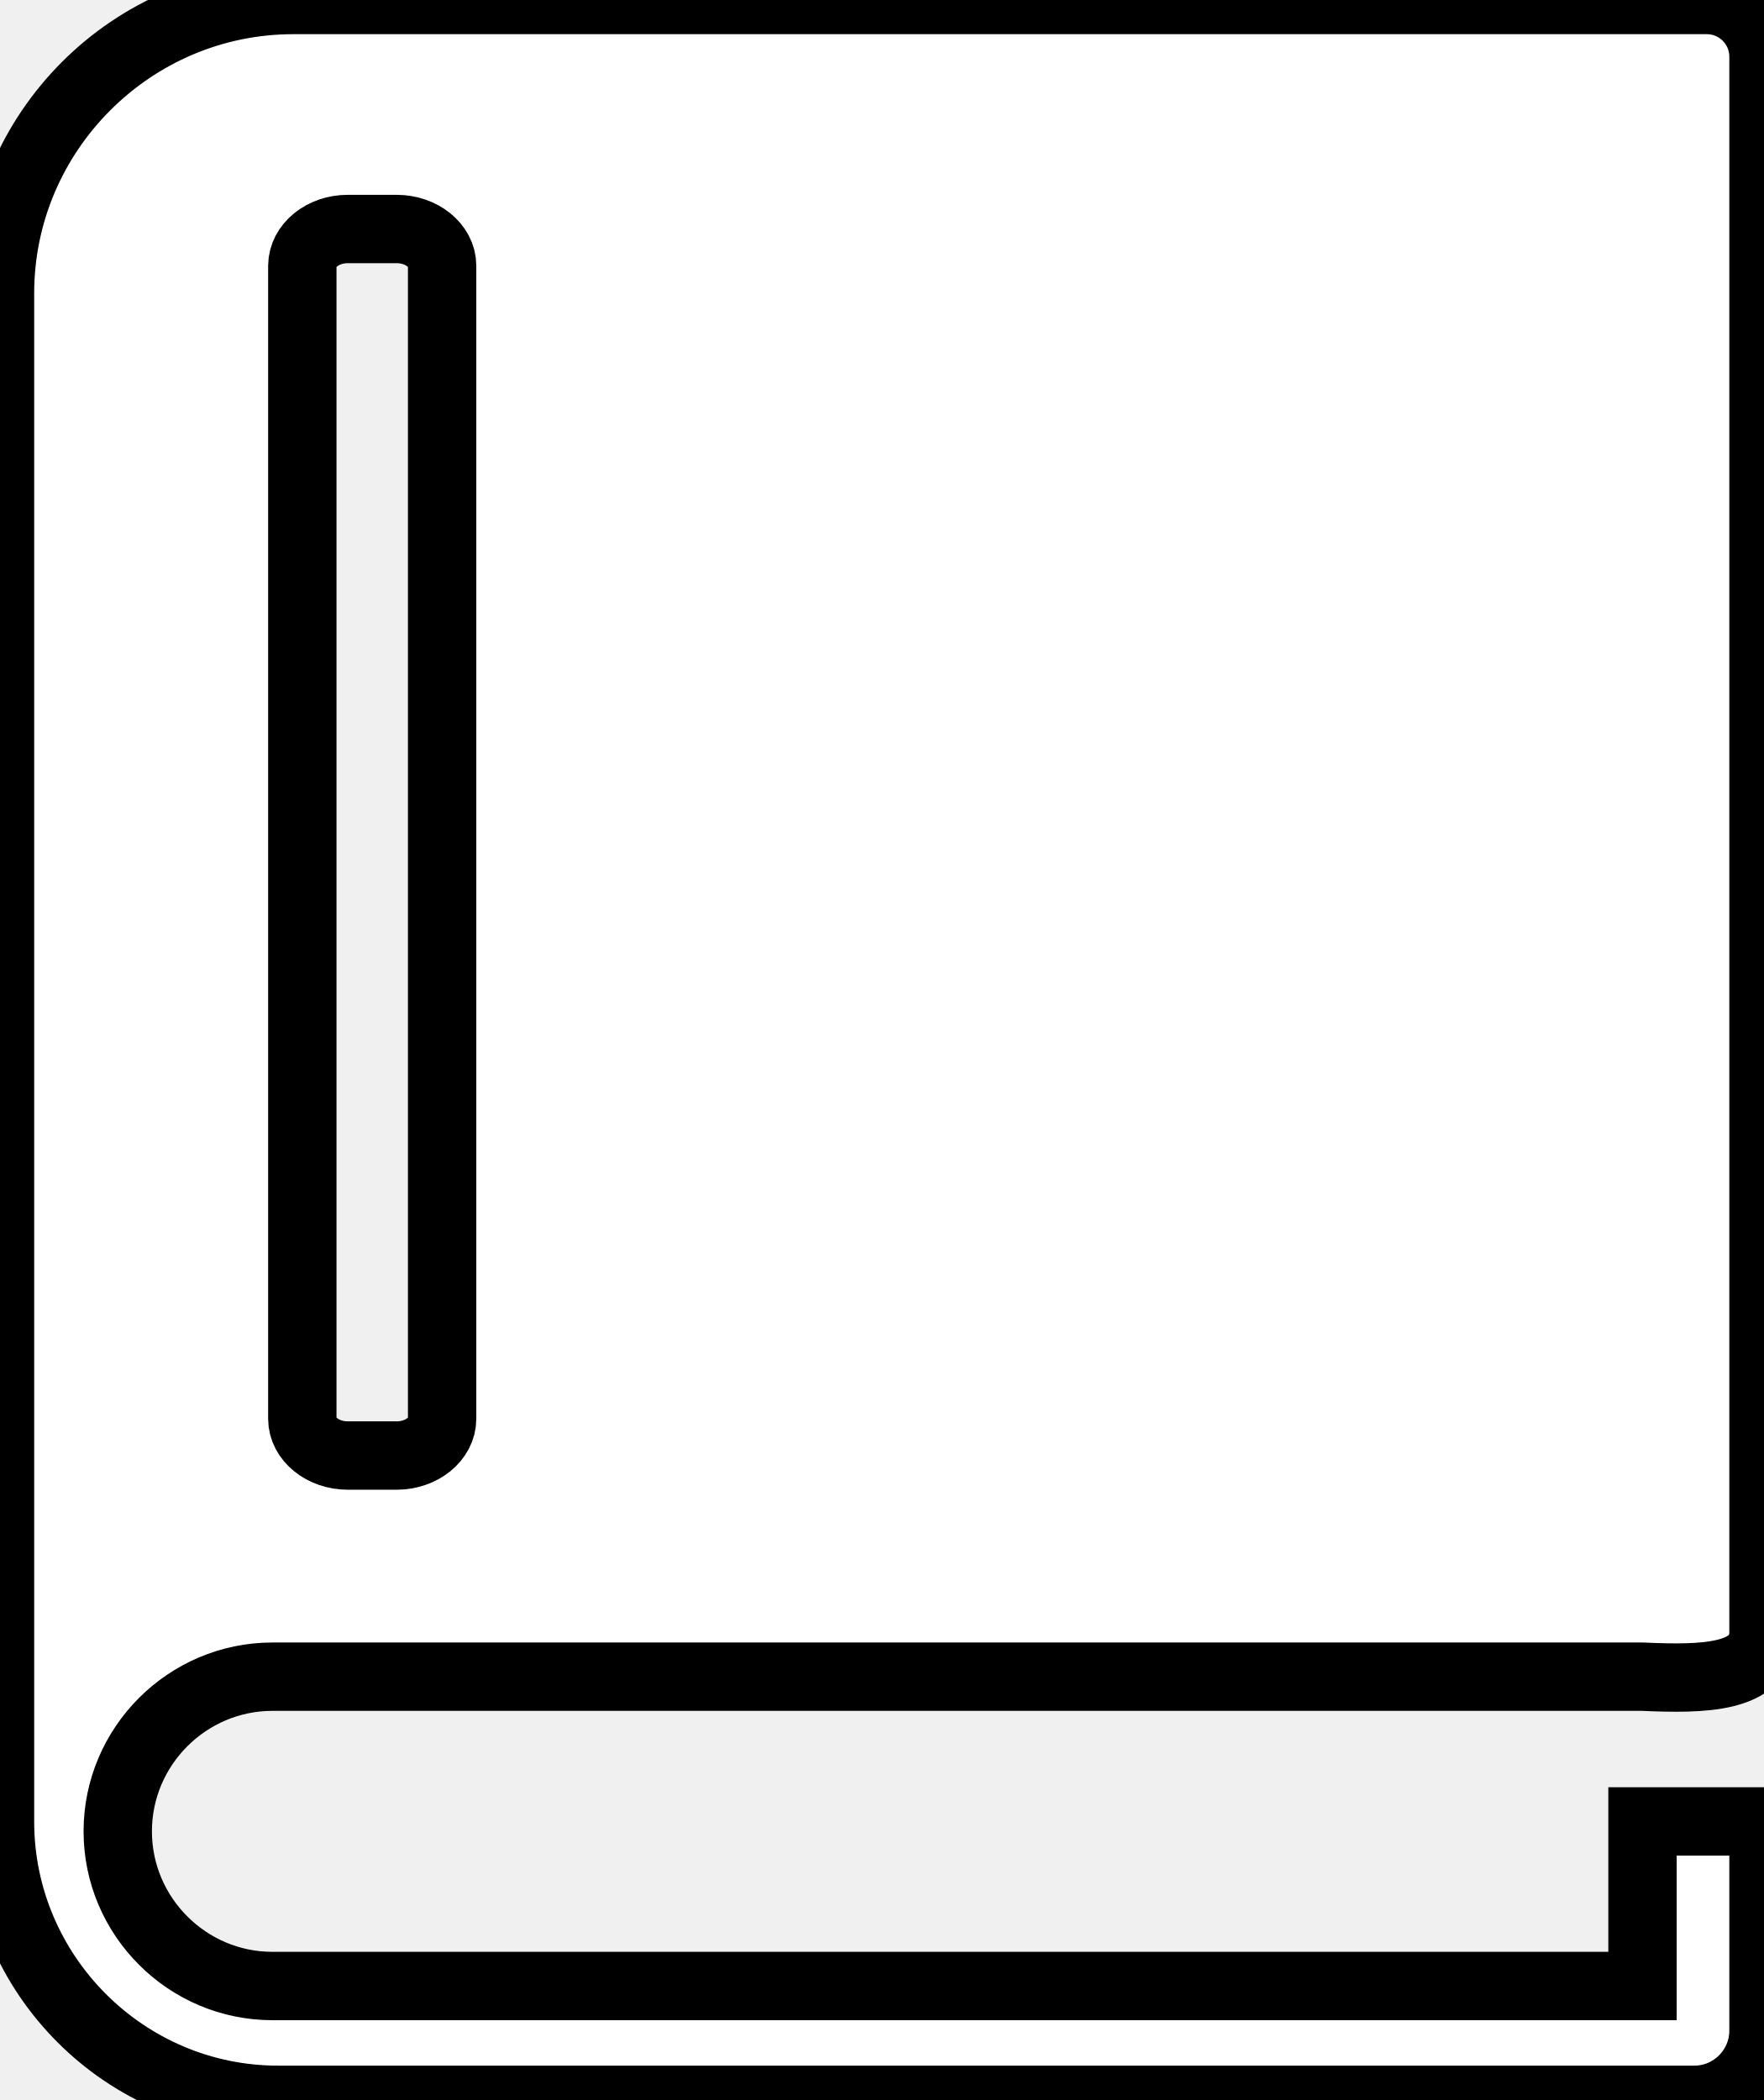
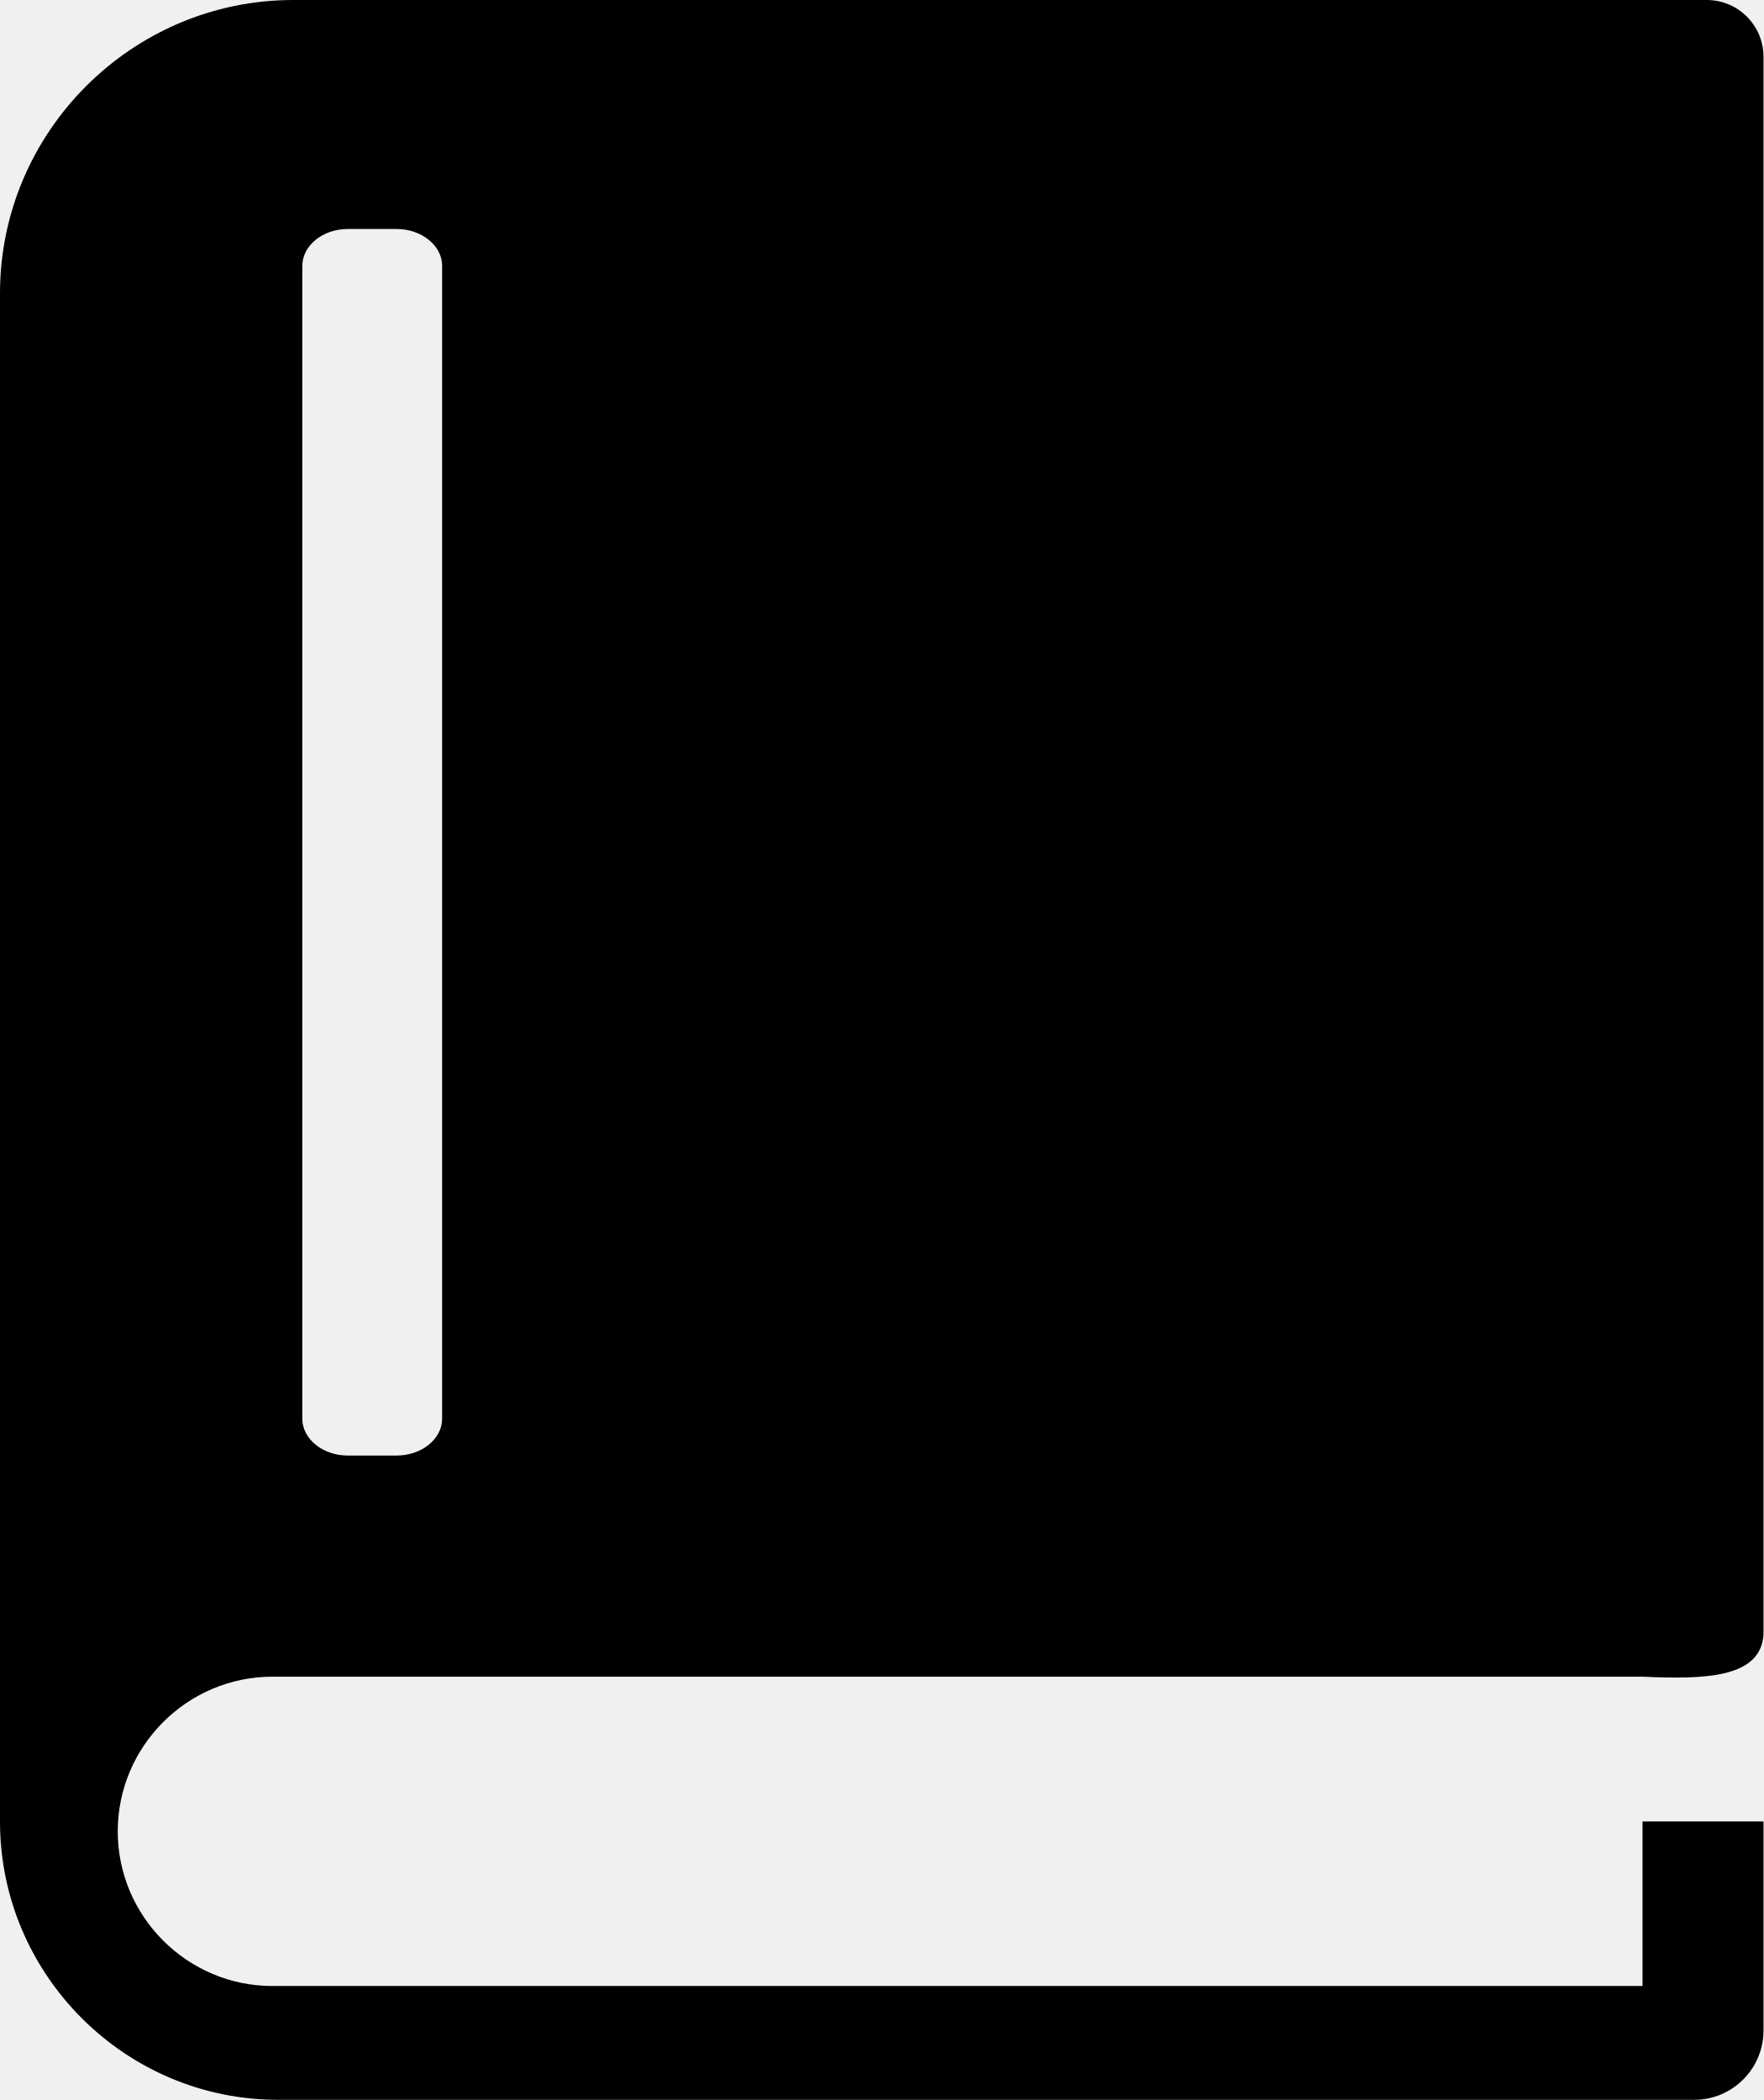
<svg xmlns="http://www.w3.org/2000/svg" viewBox="0 0 103.19 122.88">
-   <path fill="#ffffff" stroke="#000000" stroke-width="4" fill-rule="evenodd" clip-rule="evenodd" d="M17.16 0h82.72a3.32 3.32 0 013.31 3.31v92.32c-.15 2.58-3.48 2.64-7.08 2.48H15.94c-4.98 0-9.05 4.07-9.05 9.05s4.07 9.05 9.05 9.05h80.17v-9.63h7.08v12.24c0 2.23-1.82 4.05-4.05 4.05H16.29C7.33 122.88 0 115.55 0 106.59V17.16C0 7.72 7.72 0 17.16 0zm3.19 13.4h2.86c1.46 0 2.66.97 2.66 2.15v67.47c0 1.18-1.2 2.15-2.66 2.15h-2.86c-1.46 0-2.66-.97-2.66-2.15V15.55c.01-1.19 1.2-2.15 2.66-2.15z" />
+   <path fill="#000000" fill-rule="evenodd" clip-rule="evenodd" d="M17.16 0h82.72a3.32 3.32 0 013.31 3.31v92.32c-.15 2.58-3.48 2.64-7.08 2.48H15.94c-4.98 0-9.05 4.07-9.05 9.05s4.07 9.05 9.05 9.05h80.17v-9.63h7.08v12.24c0 2.23-1.82 4.05-4.05 4.05H16.29C7.33 122.88 0 115.55 0 106.59V17.16C0 7.72 7.72 0 17.16 0zm3.19 13.4h2.86c1.46 0 2.66.97 2.66 2.15v67.47c0 1.18-1.2 2.15-2.66 2.15h-2.86c-1.46 0-2.66-.97-2.66-2.15V15.55c.01-1.19 1.2-2.15 2.66-2.15z" />
</svg>
